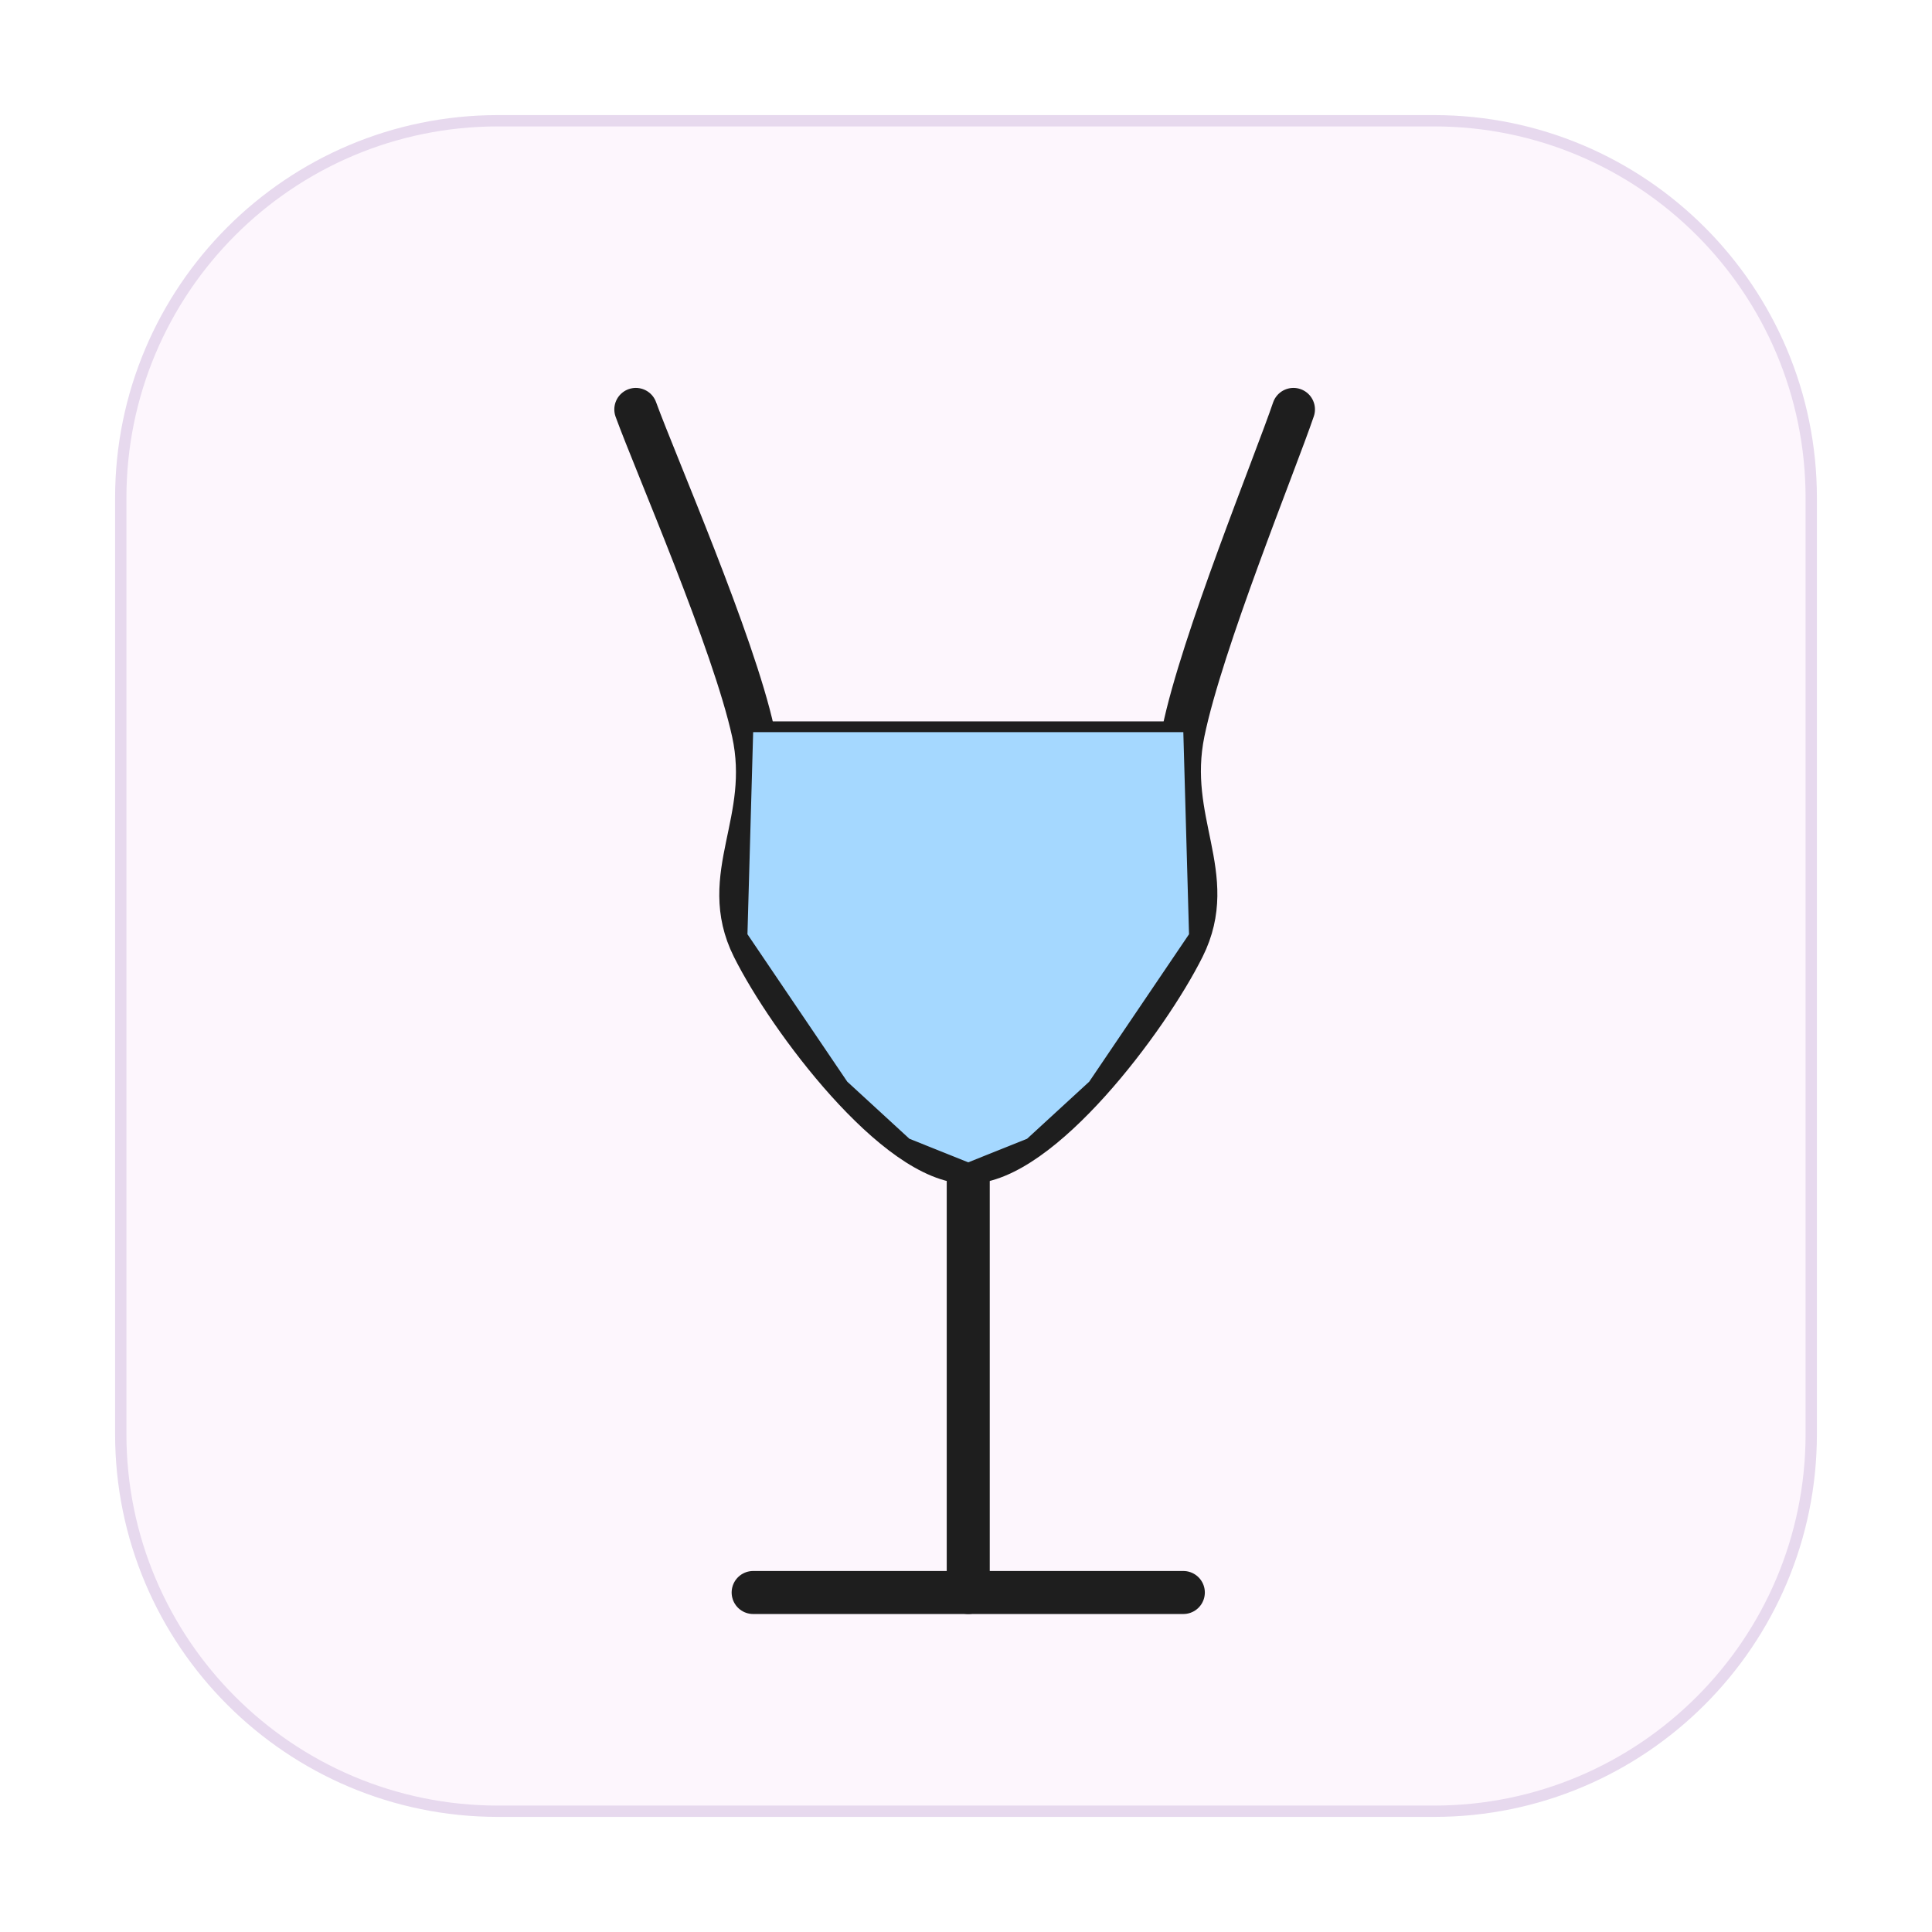
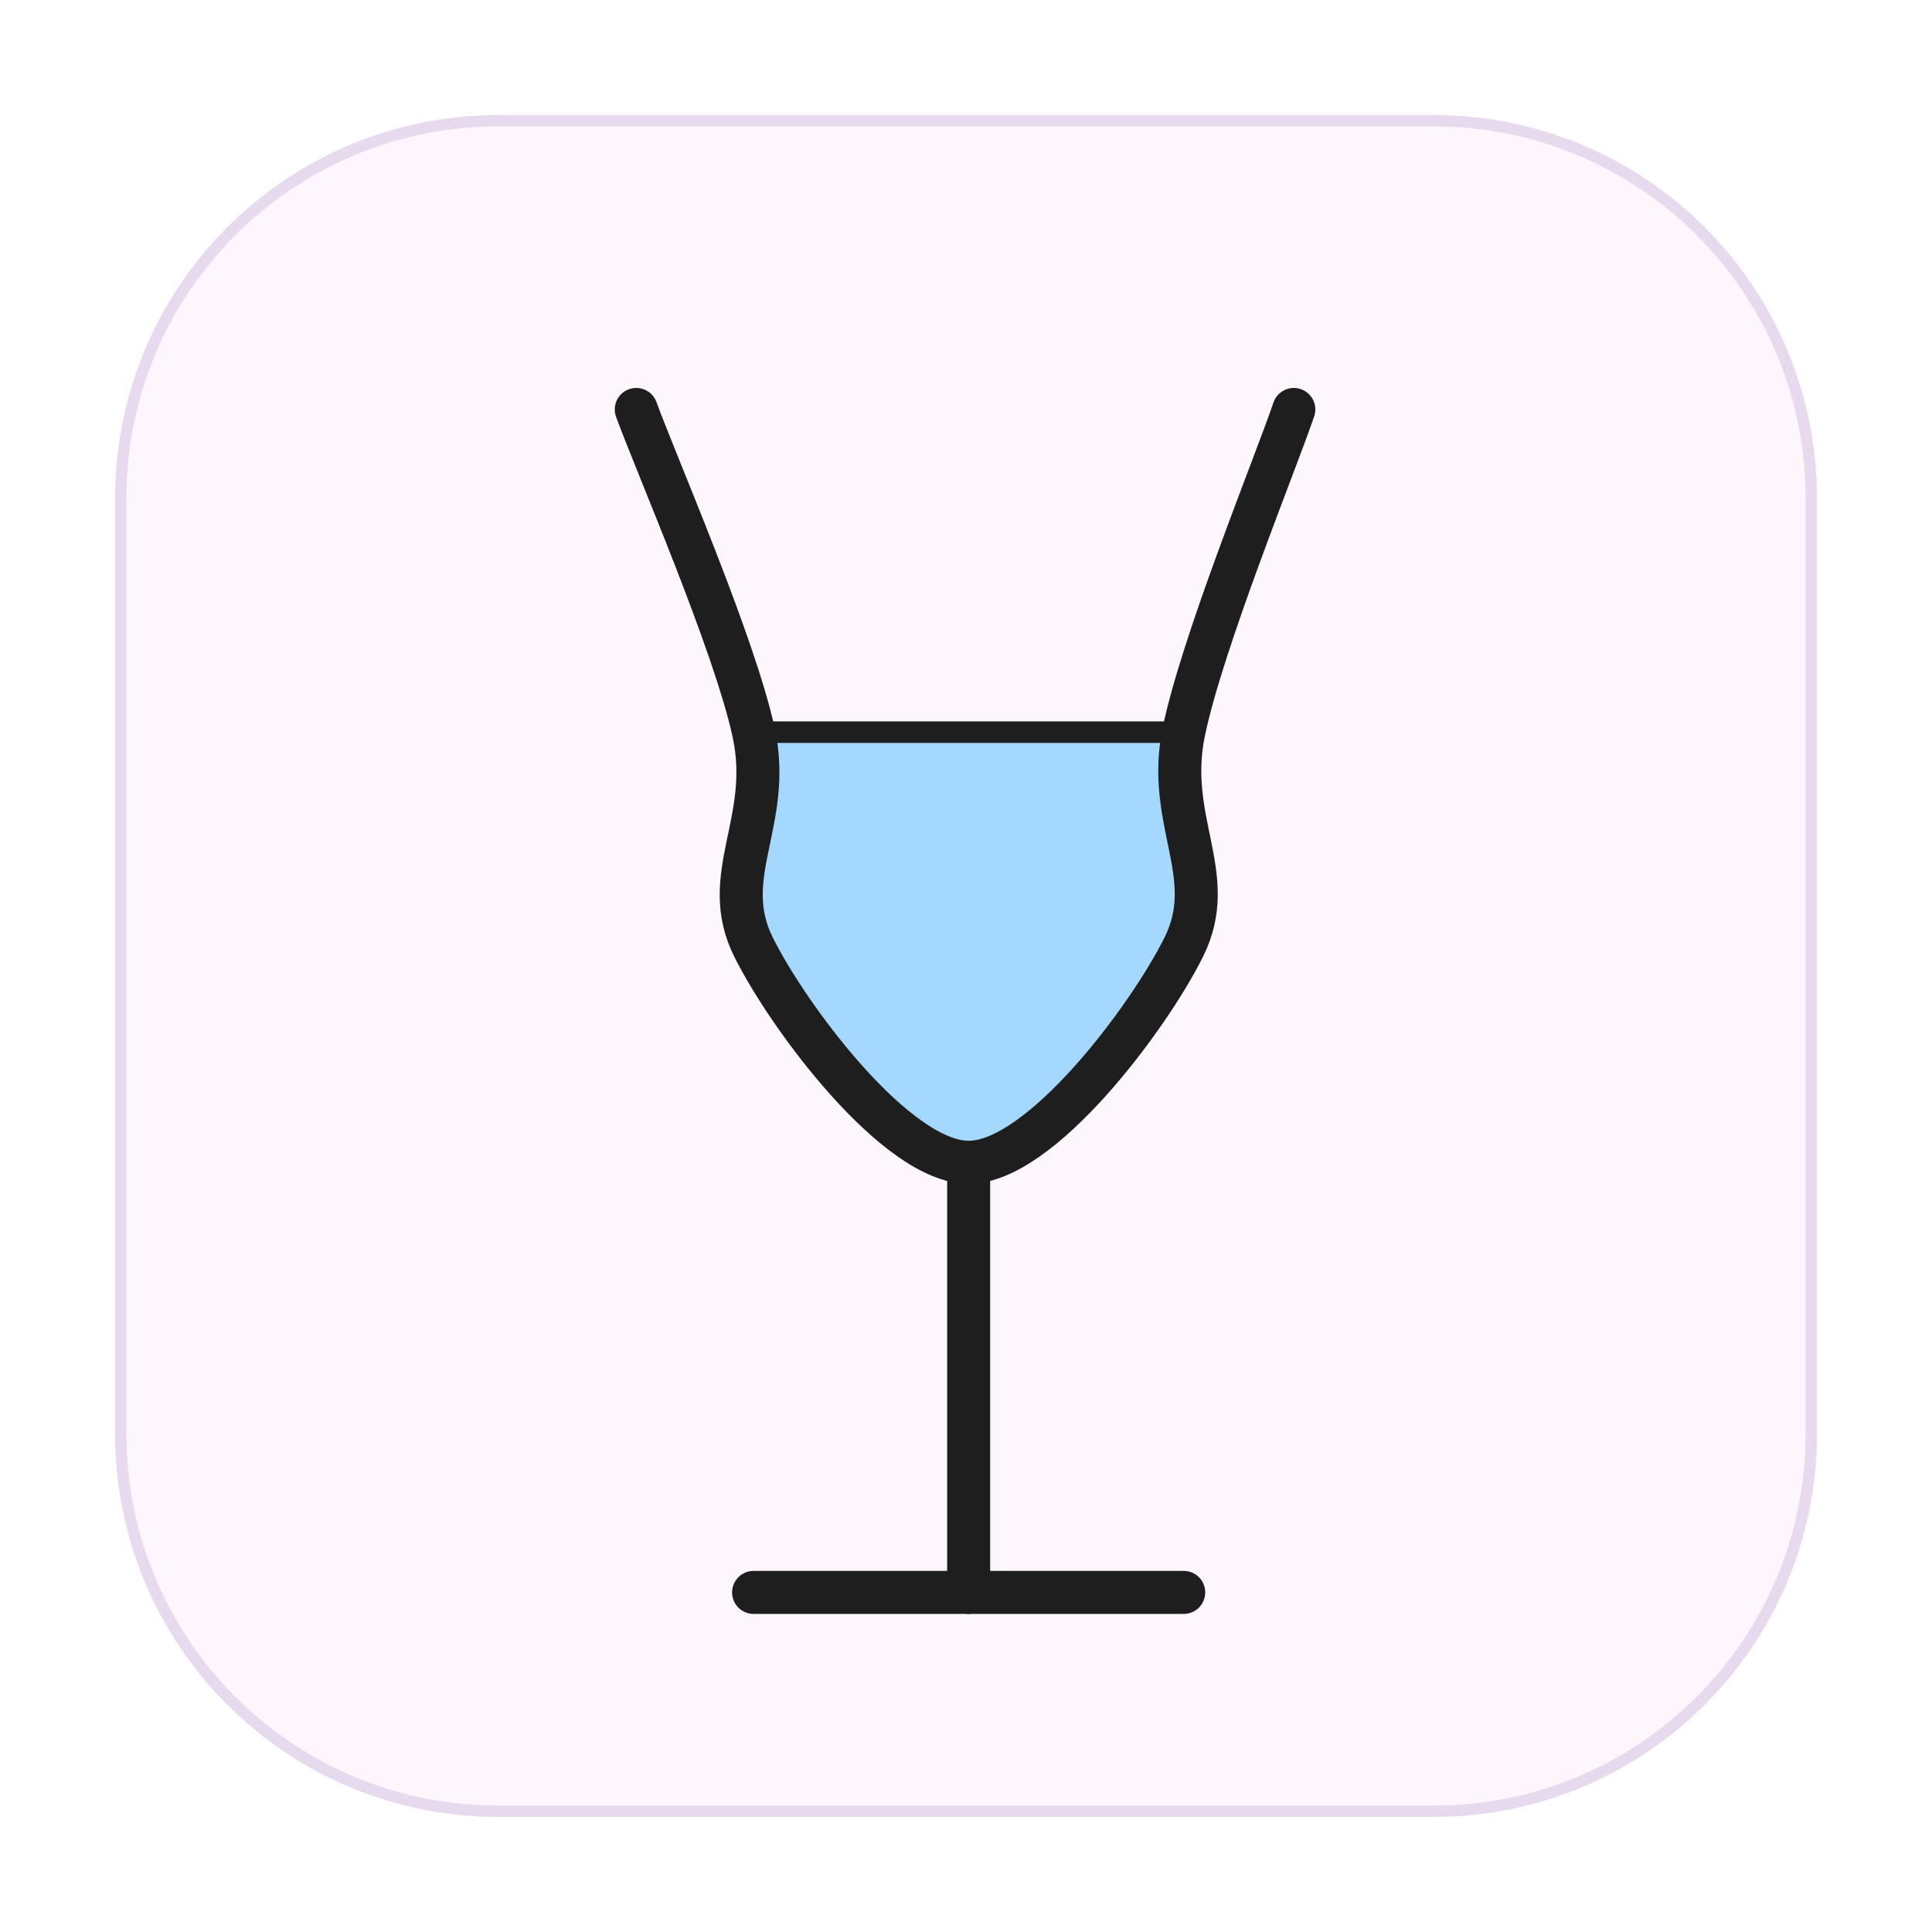
<svg xmlns="http://www.w3.org/2000/svg" viewBox="0 0 1024 1024" width="1024" height="1024">
  <rect x="64" y="64" width="896" height="896" rx="200" fill="#fdf6fd" />
  <rect x="64" y="64" width="896" height="896" rx="200" fill="none" stroke="#e7d9ee" stroke-width="6" />
-   <g transform="translate(280 160) scale(5.7)">
-     <g fill="none" stroke="#1e1e1e" stroke-linecap="round">
-       <path d="M40.91 80.01v40" stroke-width="4" />
-       <path d="M10 10c1.82 5 9.09 21.67 10.91 30.01 1.82 8.33-3.33 13.33 0 20 3.33 6.67 13.33 20 20 20s16.67-13.33 20-20c3.33-6.67-1.71-11.67 0-20 1.71-8.34 8.54-25.01 10.24-30.01" stroke-width="4" />
-       <path d="M20.91 40.01h40" stroke-width="2" />
-       <path d="M20.91 120.01h40" stroke-width="4" />
+   <svg x="280" y="160" width="463" height="741" viewBox="0 0 81.152 130.013">
+     <g stroke-linecap="round">
+       <g transform="translate(40.91044 80.01307) rotate(0 0 20)">
+         <path d="M0 0 C0 6.67, 0 33.33, 0 40 M0 0 C0 6.67, 0 33.33, 0 40" stroke="#1e1e1e" stroke-width="4" fill="none" />
+       </g>
    </g>
-     <path d="M40.91 80.01l-5.47-2.19-5.78-5.31-9.28-13.71.53-18.79h40l.53 18.79-9.28 13.71-5.78 5.31z" fill="#a5d8ff" />
-   </g>
+     <mask />
+     <g stroke-linecap="round">
+       <g transform="translate(40.91044 80.01307) rotate(0 0.0004878047 -20)" fill-rule="evenodd">
+         <path d="M0 0 L-5.47 -2.19 L-11.25 -7.5 L-20.53 -21.21 L-20 -40 L20 -40 L20.53 -21.21 L11.25 -7.5 L5.47 -2.19 L0 0" stroke="none" stroke-width="0" fill="#a5d8ff" fill-rule="evenodd" />
+         <path d="M0 0 C-1.73 -0.69, -3.45 -1.38, -5.47 -2.19 M0 0 C-1.6 -0.64, -3.2 -1.28, -5.47 -2.19 M-5.47 -2.19 C-7.39 -3.96, -9.32 -5.72, -11.25 -7.5 M-5.47 -2.19 C-6.84 -3.45, -8.22 -4.72, -11.25 -7.5 M-11.25 -7.5 C-14.23 -11.9, -17.2 -16.29, -20.53 -21.21 M-11.25 -7.5 C-14.04 -11.63, -16.84 -15.76, -20.53 -21.21 M-20.53 -21.21 C-20.39 -26.16, -20.25 -31.11, -20 -40 M-20.53 -21.21 C-20.4 -25.89, -20.27 -30.56, -20 -40 M-20 -40 C-11.41 -40, -2.82 -40, 20 -40 M-20 -40 C-8.04 -40, 3.93 -40, 20 -40 M20 -40 C20.18 -33.78, 20.35 -27.56, 20.53 -21.21 M20 -40 C20.18 -33.67, 20.36 -27.35, 20.53 -21.21 M20.53 -21.21 C18.61 -18.37, 16.68 -15.53, 11.25 -7.5 M20.53 -21.21 C18.41 -18.07, 16.28 -14.93, 11.25 -7.5 M11.25 -7.5 C9.46 -5.85, 7.66 -4.2, 5.47 -2.19 M11.25 -7.5 C9.85 -6.22, 8.46 -4.93, 5.47 -2.19 M5.47 -2.19 C3.76 -1.5, 2.05 -0.82, 0 0 M5.47 -2.19 C3.54 -1.41, 1.6 -0.64, 0 0 M0 0 C0 0, 0 0, 0 0 M0 0 C0 0, 0 0, 0 0" stroke="transparent" stroke-width="1" fill="none" />
+       </g>
+     </g>
+     <mask />
+     <g stroke-linecap="round">
+       <g transform="translate(10 10.00448) rotate(0 30.57601 35.00206)">
+         <path d="M0 0 C1.82 5, 9.09 21.67, 10.91 30.01 C12.73 38.34, 7.58 43.34, 10.91 50.01 C14.24 56.68, 24.24 70.01, 30.91 70.01 C37.58 70.01, 47.58 56.68, 50.91 50.01 C54.24 43.34, 49.2 38.34, 50.91 30.01 C52.62 21.67, 59.45 5, 61.15 0 M0 0 C1.82 5, 9.09 21.67, 10.91 30.01 C12.73 38.34, 7.58 43.34, 10.91 50.01 C14.24 56.68, 24.24 70.01, 30.91 70.01 C37.58 70.01, 47.58 56.68, 50.91 50.01 C54.24 43.34, 49.2 38.34, 50.91 30.01 C52.62 21.67, 59.45 5, 61.15 0" stroke="#1e1e1e" stroke-width="4" fill="none" />
+       </g>
+     </g>
+     <mask />
+     <g stroke-linecap="round">
+       <g transform="translate(20.91044 40.01307) rotate(0 20 0)">
+         <path d="M0 0 C6.67 0, 33.33 0, 40 0 M0 0 C6.67 0, 33.33 0, 40 0" stroke="#1e1e1e" stroke-width="2" fill="none" />
+       </g>
+     </g>
+     <mask />
+     <g stroke-linecap="round">
+       <g transform="translate(20.91044 120.0131) rotate(0 20 0)">
+         <path d="M0 0 C6.67 0, 33.33 0, 40 0 M0 0 C6.67 0, 33.33 0, 40 0" stroke="#1e1e1e" stroke-width="4" fill="none" />
+       </g>
+     </g>
+     <mask />
+   </svg>
</svg>
